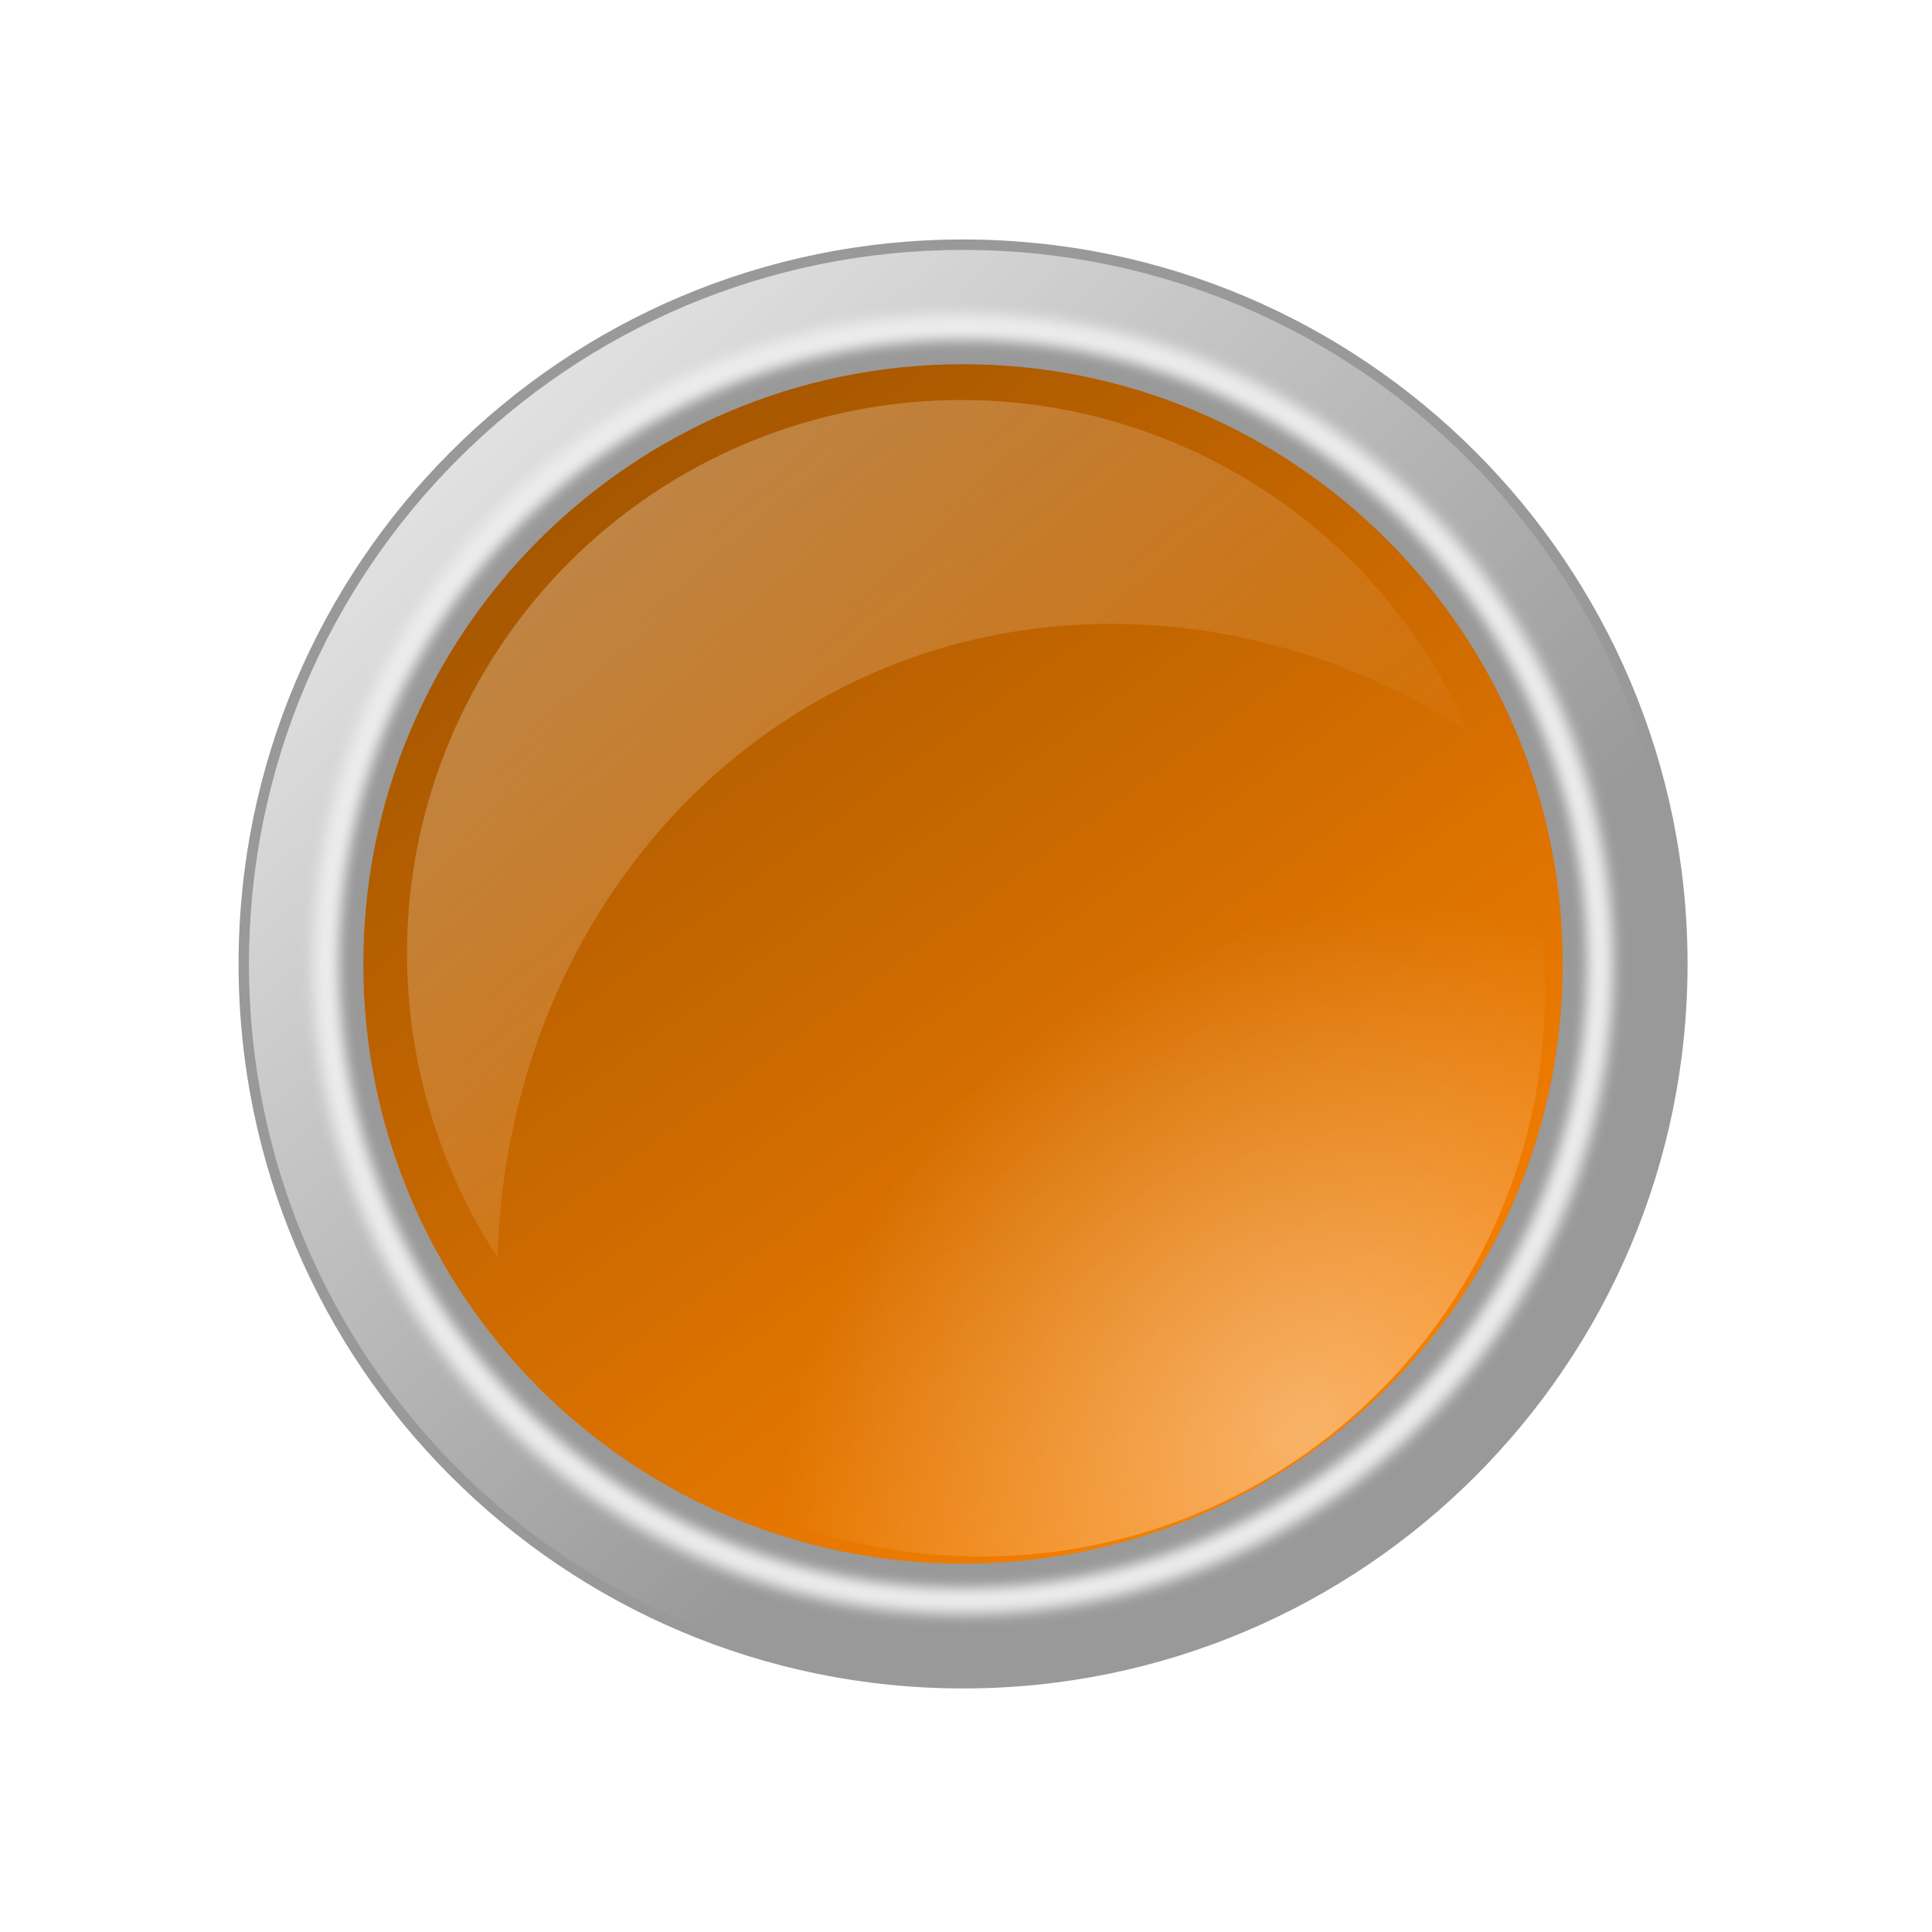
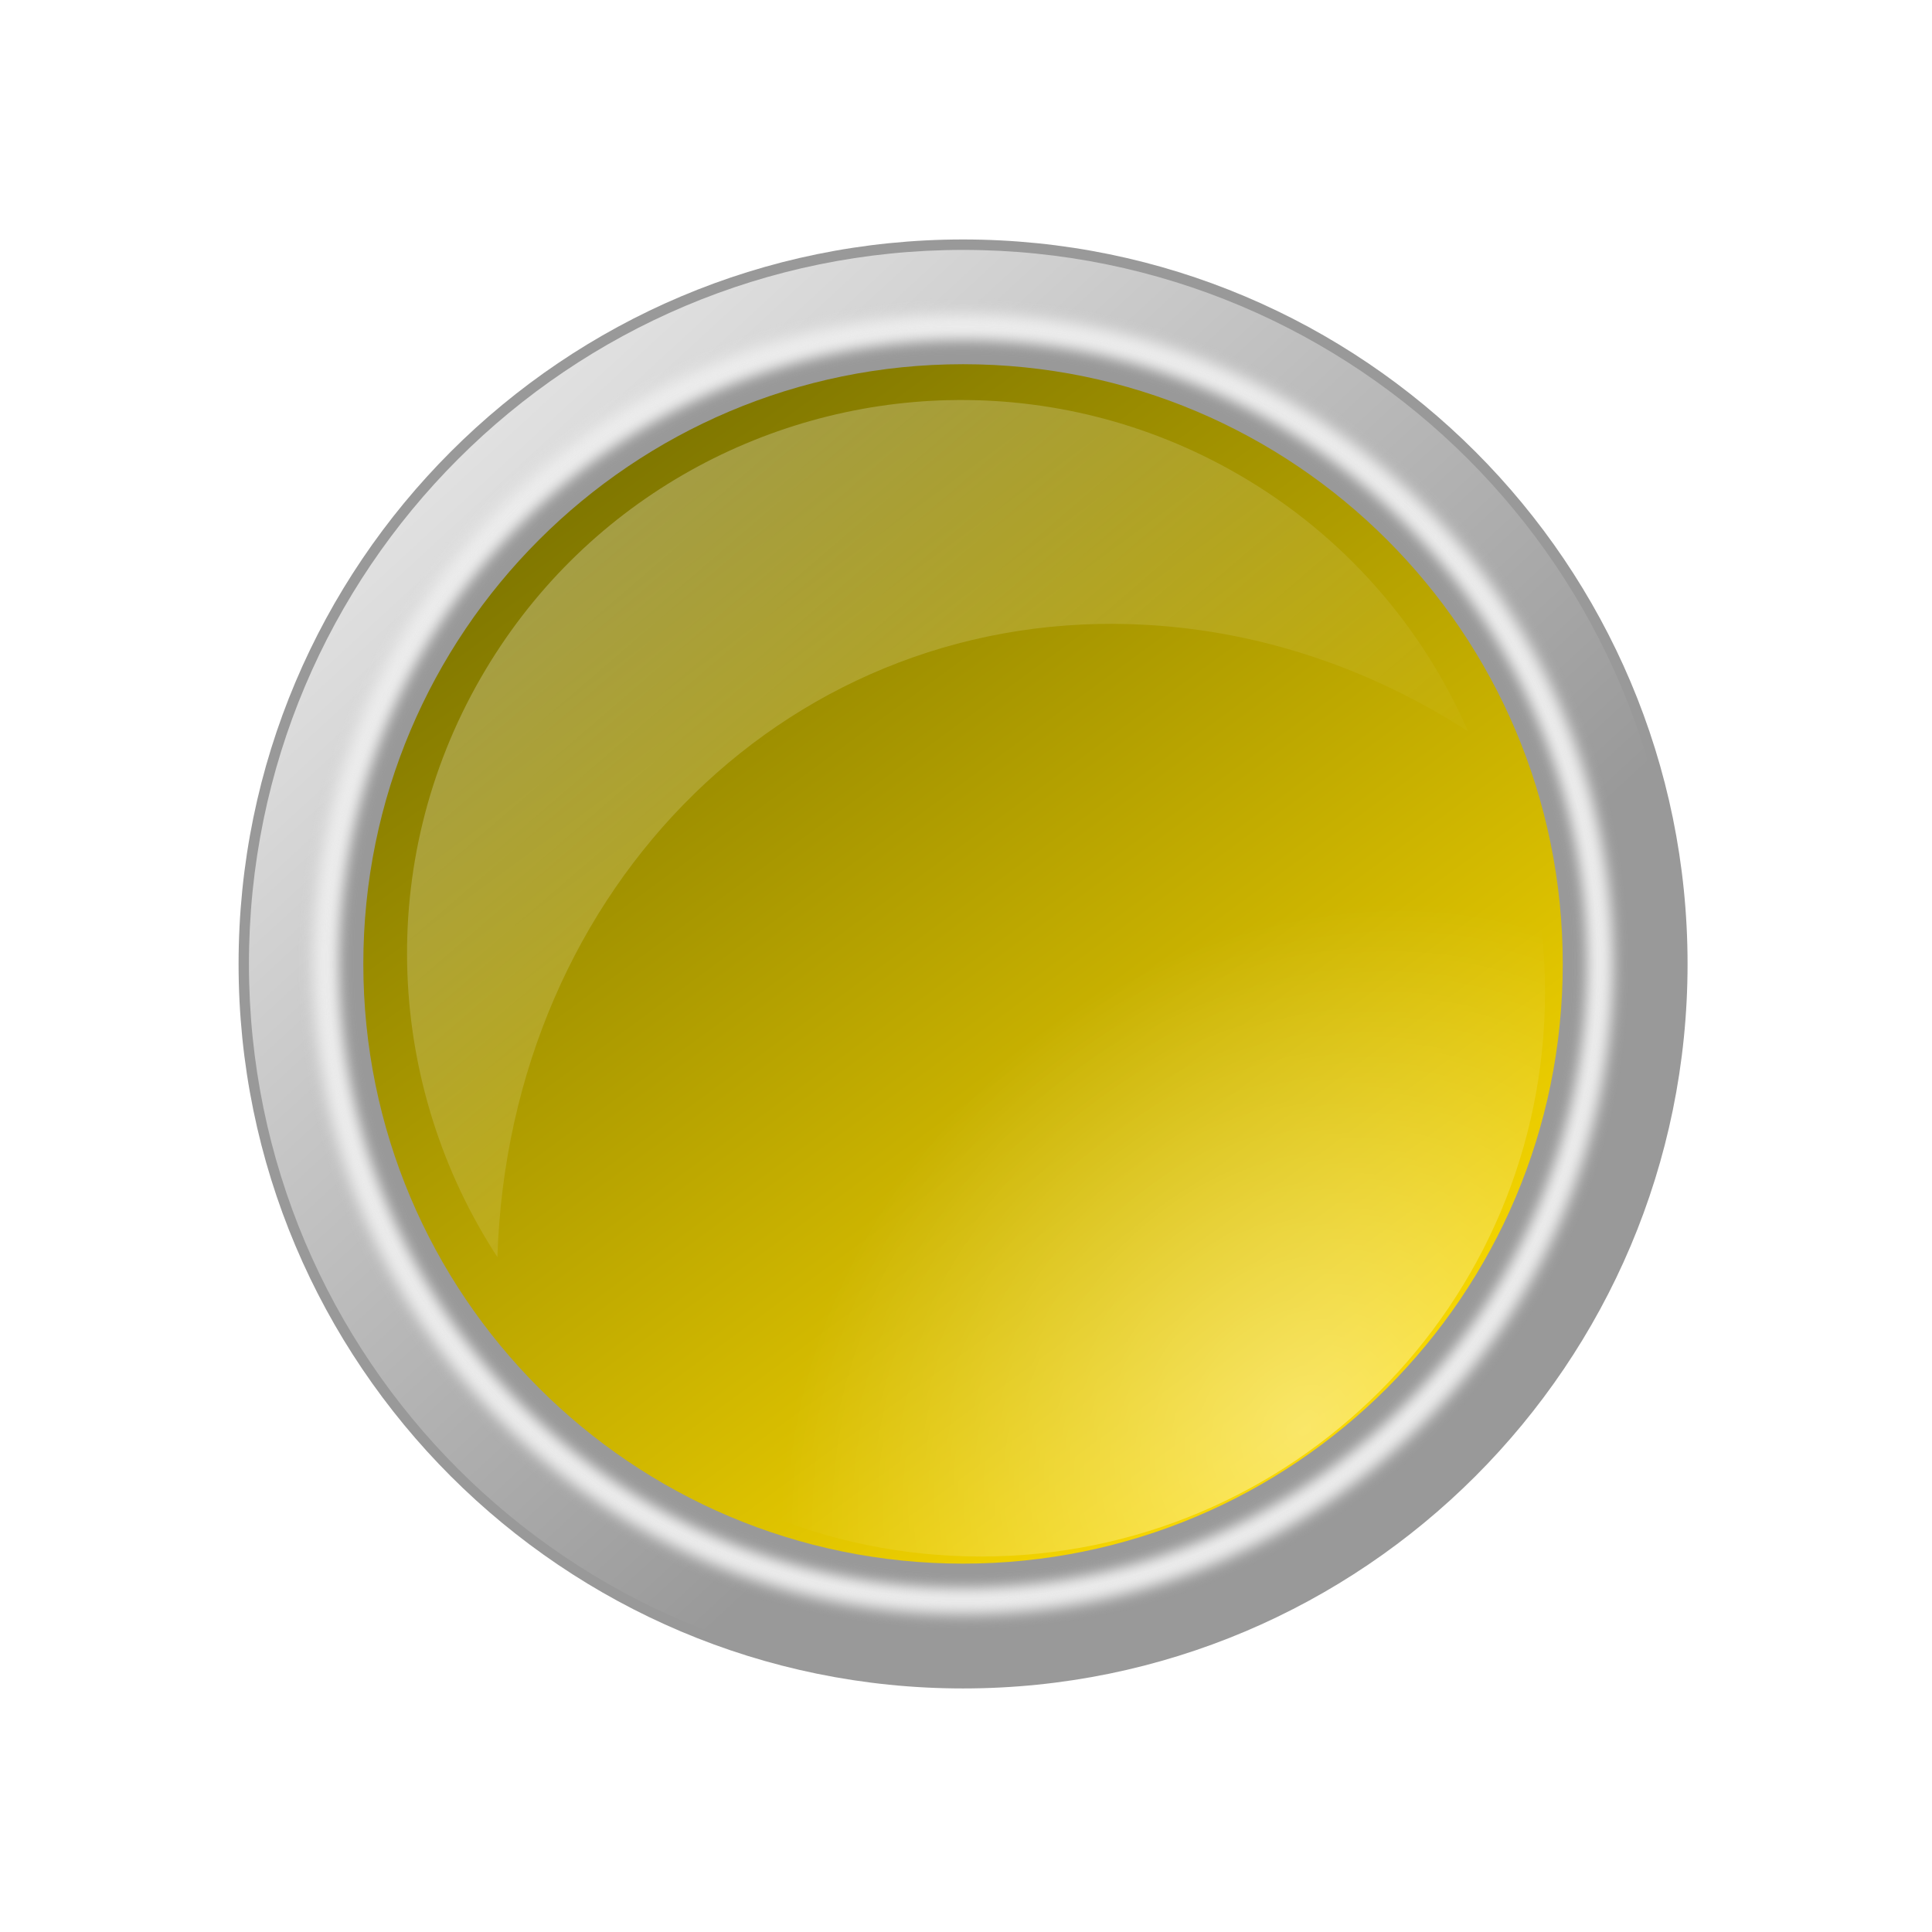
- <svg xmlns="http://www.w3.org/2000/svg" id="svg11773" viewBox="0 0 400 400" version="1.1">
-   <defs id="defs11773">
-     <linearGradient id="linearGradient117243" y2="367.88" gradientUnits="userSpaceOnUse" x2="315.47" y1="287.49" x1="241.41">
+ <svg xmlns="http://www.w3.org/2000/svg" id="svg11772" viewBox="0 0 400 400" version="1.1">
+   <defs id="defs11772">
+     <linearGradient id="linearGradient117242" y2="367.88" gradientUnits="userSpaceOnUse" x2="315.47" y1="287.49" x1="241.41">
      <stop id="stop4158-08" style="stop-color:#ffffff" offset="0" />
      <stop id="stop4160-1" style="stop-color:#ffffff;stop-opacity:0" offset="1" />
    </linearGradient>
    <filter id="filter6126-75" color-interpolation-filters="sRGB">
      <feGaussianBlur id="feGaussianBlur6128-0" stdDeviation="0.53" />
    </filter>
-     <linearGradient id="linearGradient117263" y2="391.45" gradientUnits="userSpaceOnUse" x2="342" y1="300.86" x1="275.61">
-       <stop id="stop7230" style="stop-color:#a65700" offset="0" />
-       <stop id="stop7232" style="stop-color:#fa8100" offset="1" />
+     <linearGradient id="linearGradient117262" y2="391.45" gradientUnits="userSpaceOnUse" x2="342" y1="300.86" x1="275.61">
+       <stop id="stop7230" style="stop-color:#807700" offset="0" />
+       <stop id="stop7232" style="stop-color:#ffdd00" offset="1" />
    </linearGradient>
-     <radialGradient id="radialGradient117283" gradientUnits="userSpaceOnUse" cy="386.57" cx="312.78" gradientTransform="matrix(-.59327 -.59327 .71505 -.71505 243.27 849.03)" r="53.036">
+     <radialGradient id="radialGradient117282" gradientUnits="userSpaceOnUse" cy="386.57" cx="312.78" gradientTransform="matrix(-.59327 -.59327 .71505 -.71505 243.27 849.03)" r="53.036">
      <stop id="stop7113-6" style="stop-color:#ffffff;stop-opacity:.408" offset="0" />
      <stop id="stop7115-7" style="stop-color:#ffffff;stop-opacity:0" offset="1" />
    </radialGradient>
-     <linearGradient id="linearGradient120303" y2="338.82" gradientUnits="userSpaceOnUse" y1="286.67" gradientTransform="matrix(.95534 0 0 .95534 -84.897 592.67)" x2="300.27" x1="255.32">
+     <linearGradient id="linearGradient120302" y2="338.82" gradientUnits="userSpaceOnUse" y1="286.67" gradientTransform="matrix(.95534 0 0 .95534 -84.897 592.67)" x2="300.27" x1="255.32">
      <stop id="stop4150-5" style="stop-color:#ffffff" offset="0" />
      <stop id="stop4152-5" style="stop-color:#ffffff;stop-opacity:0" offset="1" />
    </linearGradient>
  </defs>
  <g id="layer1" transform="translate(0 -652.36)">
    <g id="g11680" transform="matrix(2.9051 0 0 2.9051 -366.51 -1771.2)">
      <path id="path7205" style="fill:#999999" d="m356.79 346.11c0 29.291-23.745 53.036-53.036 53.036s-53.036-23.745-53.036-53.036 23.745-53.036 53.036-53.036 53.036 23.745 53.036 53.036z" transform="matrix(.97354 0 0 .97354 -100.92 565.99)" />
-       <path id="path7207" style="fill:url(#linearGradient117243)" d="m356.79 346.11c0 29.291-23.745 53.036-53.036 53.036s-53.036-23.745-53.036-53.036 23.745-53.036 53.036-53.036 53.036 23.745 53.036 53.036z" transform="matrix(.9596 0 0 .9596 -96.687 570.82)" />
+       <path id="path7207" style="fill:url(#linearGradient117242)" d="m356.79 346.11c0 29.291-23.745 53.036-53.036 53.036s-53.036-23.745-53.036-53.036 23.745-53.036 53.036-53.036 53.036 23.745 53.036 53.036z" transform="matrix(.9596 0 0 .9596 -96.687 570.82)" />
      <path id="path7209" style="filter:url(#filter6126-75);fill:#ececec" d="m356.79 346.11c0 29.291-23.745 53.036-53.036 53.036s-53.036-23.745-53.036-53.036 23.745-53.036 53.036-53.036 53.036 23.745 53.036 53.036z" transform="matrix(.87355 0 0 .87355 -70.55 600.6)" />
      <path id="path7211" style="filter:url(#filter6126-75);fill:#999999" d="m356.79 346.11c0 29.291-23.745 53.036-53.036 53.036s-53.036-23.745-53.036-53.036 23.745-53.036 53.036-53.036 53.036 23.745 53.036 53.036z" transform="matrix(.83838 0 0 .83838 -59.869 612.77)" />
-       <path id="path7213" style="fill:url(#linearGradient117263)" d="m356.79 346.11c0 29.291-23.745 53.036-53.036 53.036s-53.036-23.745-53.036-53.036 23.745-53.036 53.036-53.036 53.036 23.745 53.036 53.036z" transform="matrix(.80587 0 0 .80587 -49.992 624.02)" />
-       <path id="path7215" style="fill:url(#radialGradient117283)" d="m356.79 346.11c0 29.291-23.745 53.036-53.036 53.036s-53.036-23.745-53.036-53.036 23.745-53.036 53.036-53.036 53.036 23.745 53.036 53.036z" transform="matrix(.75825 0 0 .75825 -34.266 642.52)" />
-       <path id="path7217" style="opacity:.318;fill:url(#linearGradient120303)" d="m193.79 862.76c-13.331 0.301-26.186 7.358-33.336 19.742-7.69 13.32-6.714 29.266 1.155 41.331 0.853-26.532 21.132-46.515 46.324-45.054 8.259 0.479 16.054 3.2 22.859 7.591-3.258-7.45-8.817-13.953-16.394-18.327-6.487-3.745-13.625-5.439-20.608-5.282z" />
+       <path id="path7213" style="fill:url(#linearGradient117262)" d="m356.79 346.11c0 29.291-23.745 53.036-53.036 53.036s-53.036-23.745-53.036-53.036 23.745-53.036 53.036-53.036 53.036 23.745 53.036 53.036z" transform="matrix(.80587 0 0 .80587 -49.992 624.02)" />
+       <path id="path7215" style="fill:url(#radialGradient117282)" d="m356.79 346.11c0 29.291-23.745 53.036-53.036 53.036s-53.036-23.745-53.036-53.036 23.745-53.036 53.036-53.036 53.036 23.745 53.036 53.036z" transform="matrix(.75825 0 0 .75825 -34.266 642.52)" />
+       <path id="path7217" style="opacity:.318;fill:url(#linearGradient120302)" d="m193.79 862.76c-13.331 0.301-26.186 7.358-33.336 19.742-7.69 13.32-6.714 29.266 1.155 41.331 0.853-26.532 21.132-46.515 46.324-45.054 8.259 0.479 16.054 3.2 22.859 7.591-3.258-7.45-8.817-13.953-16.394-18.327-6.487-3.745-13.625-5.439-20.608-5.282z" />
    </g>
  </g>
</svg>
